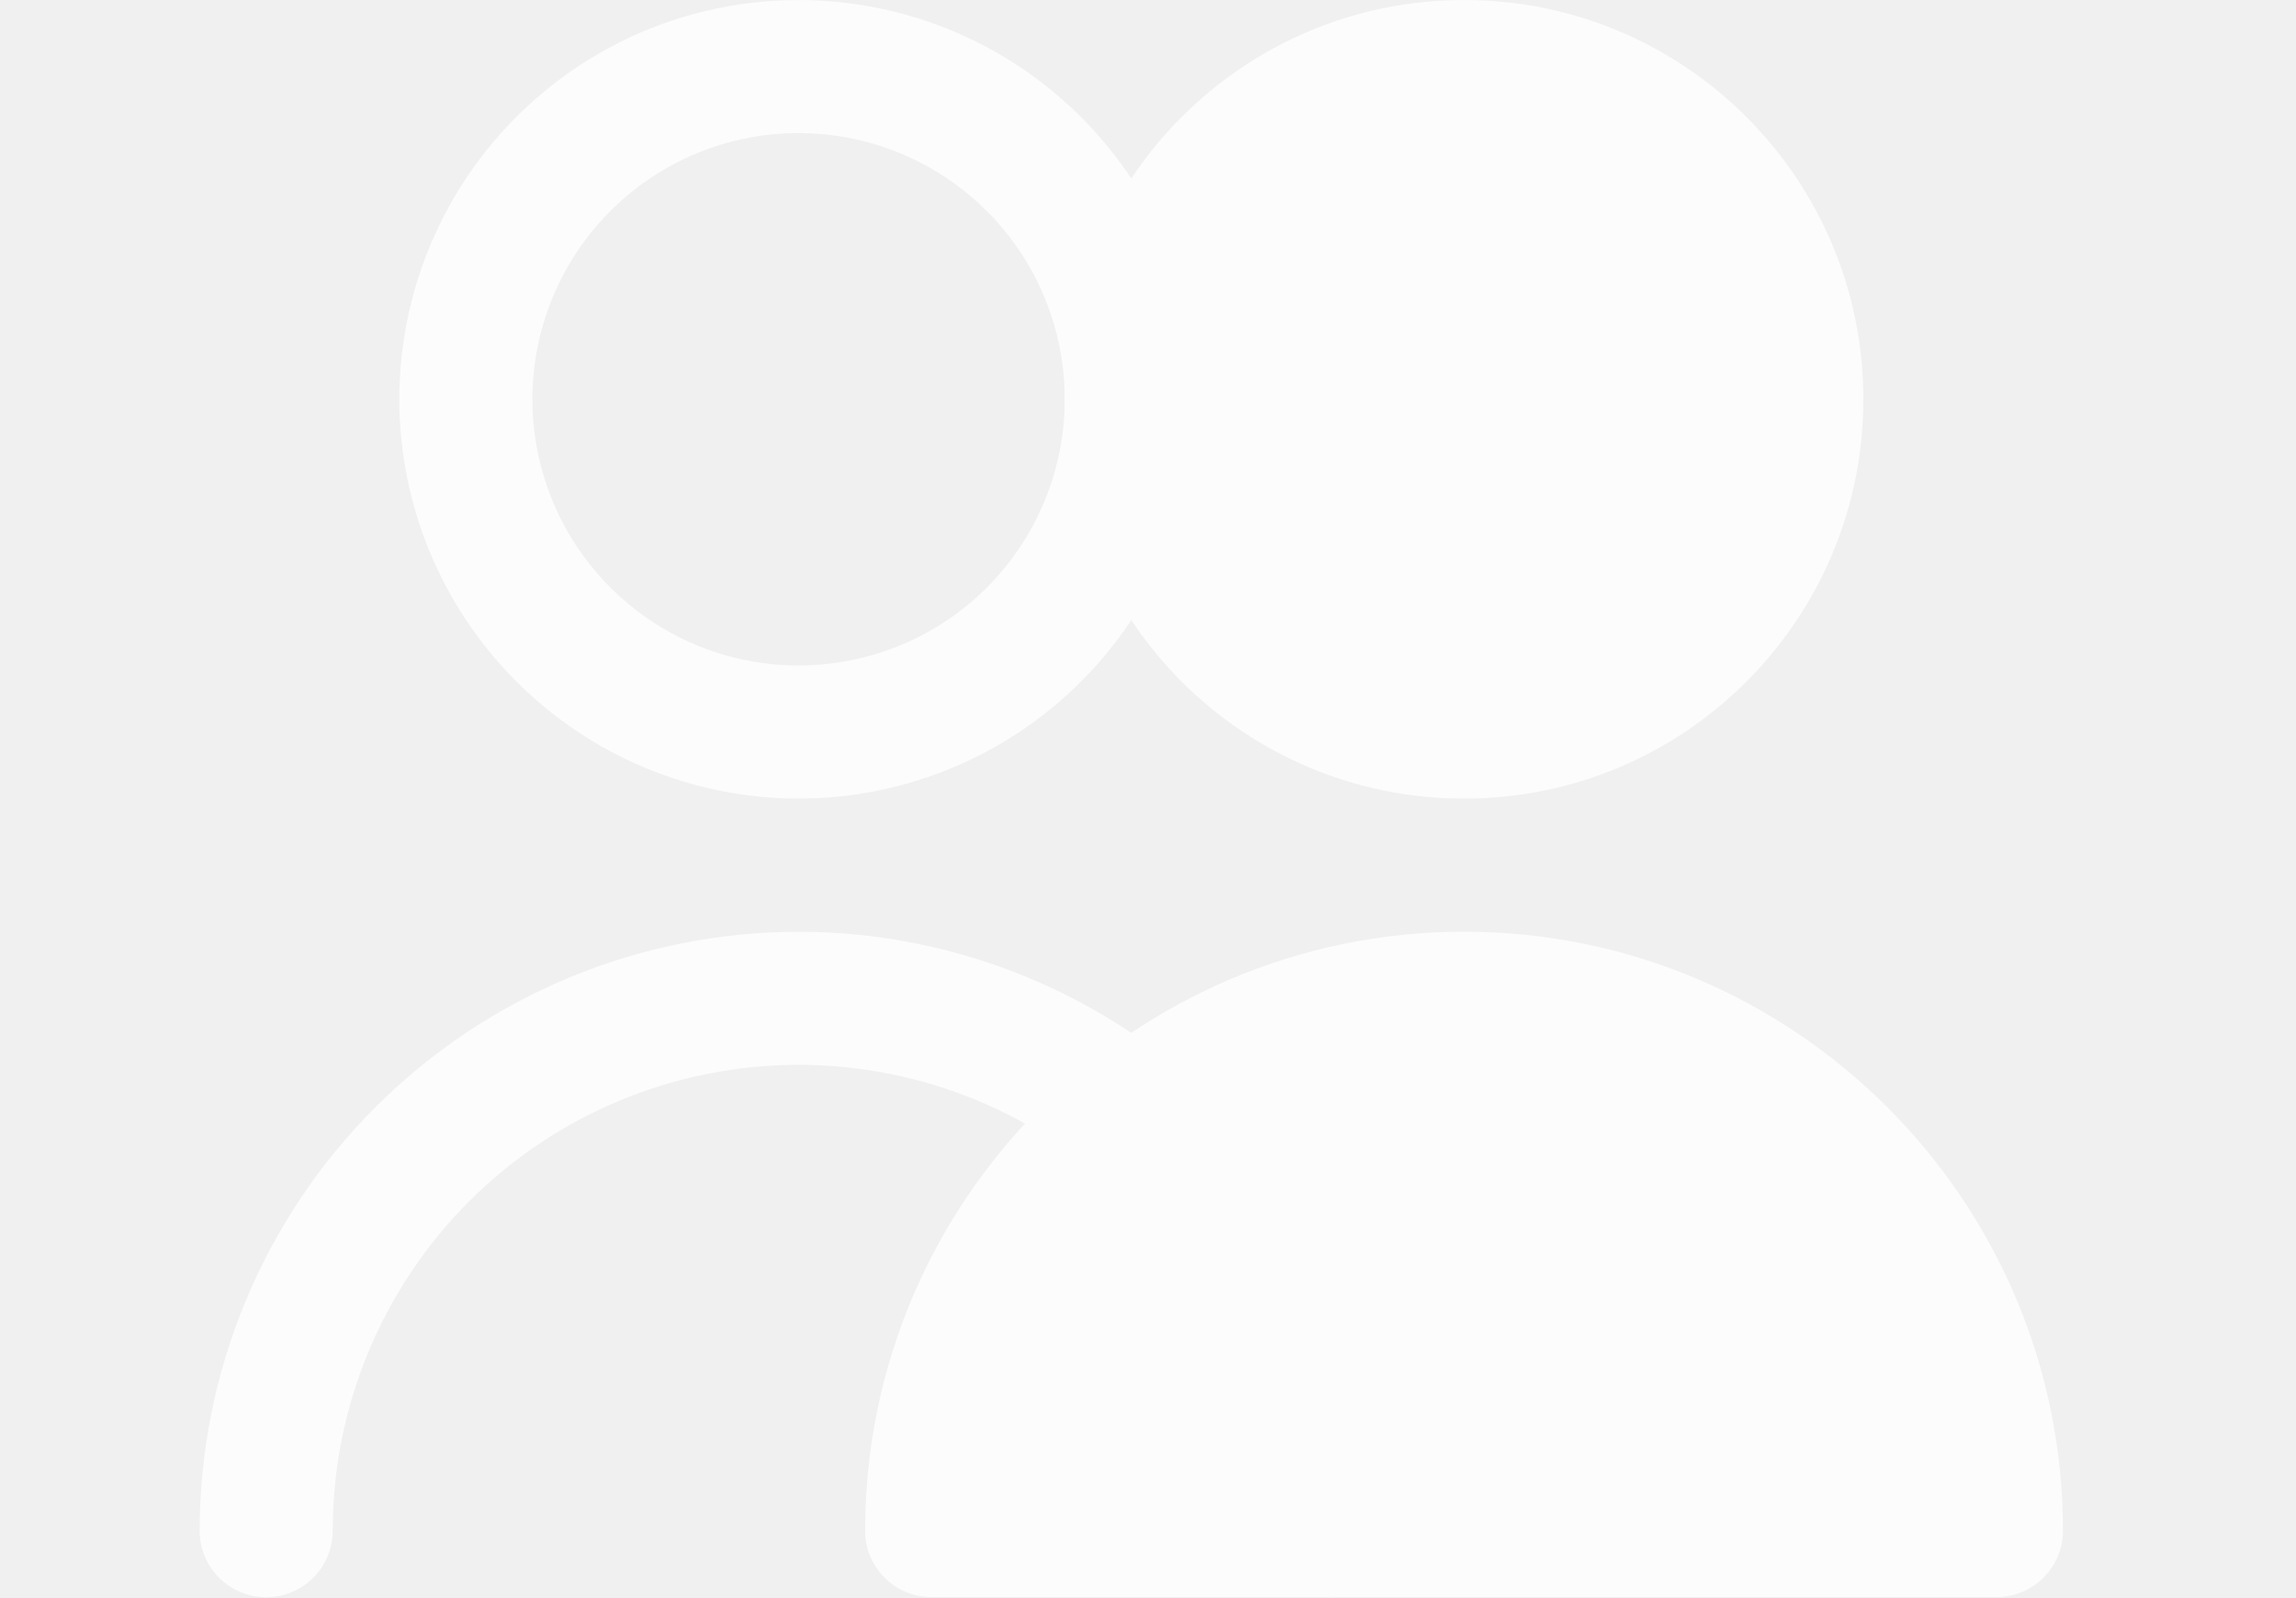
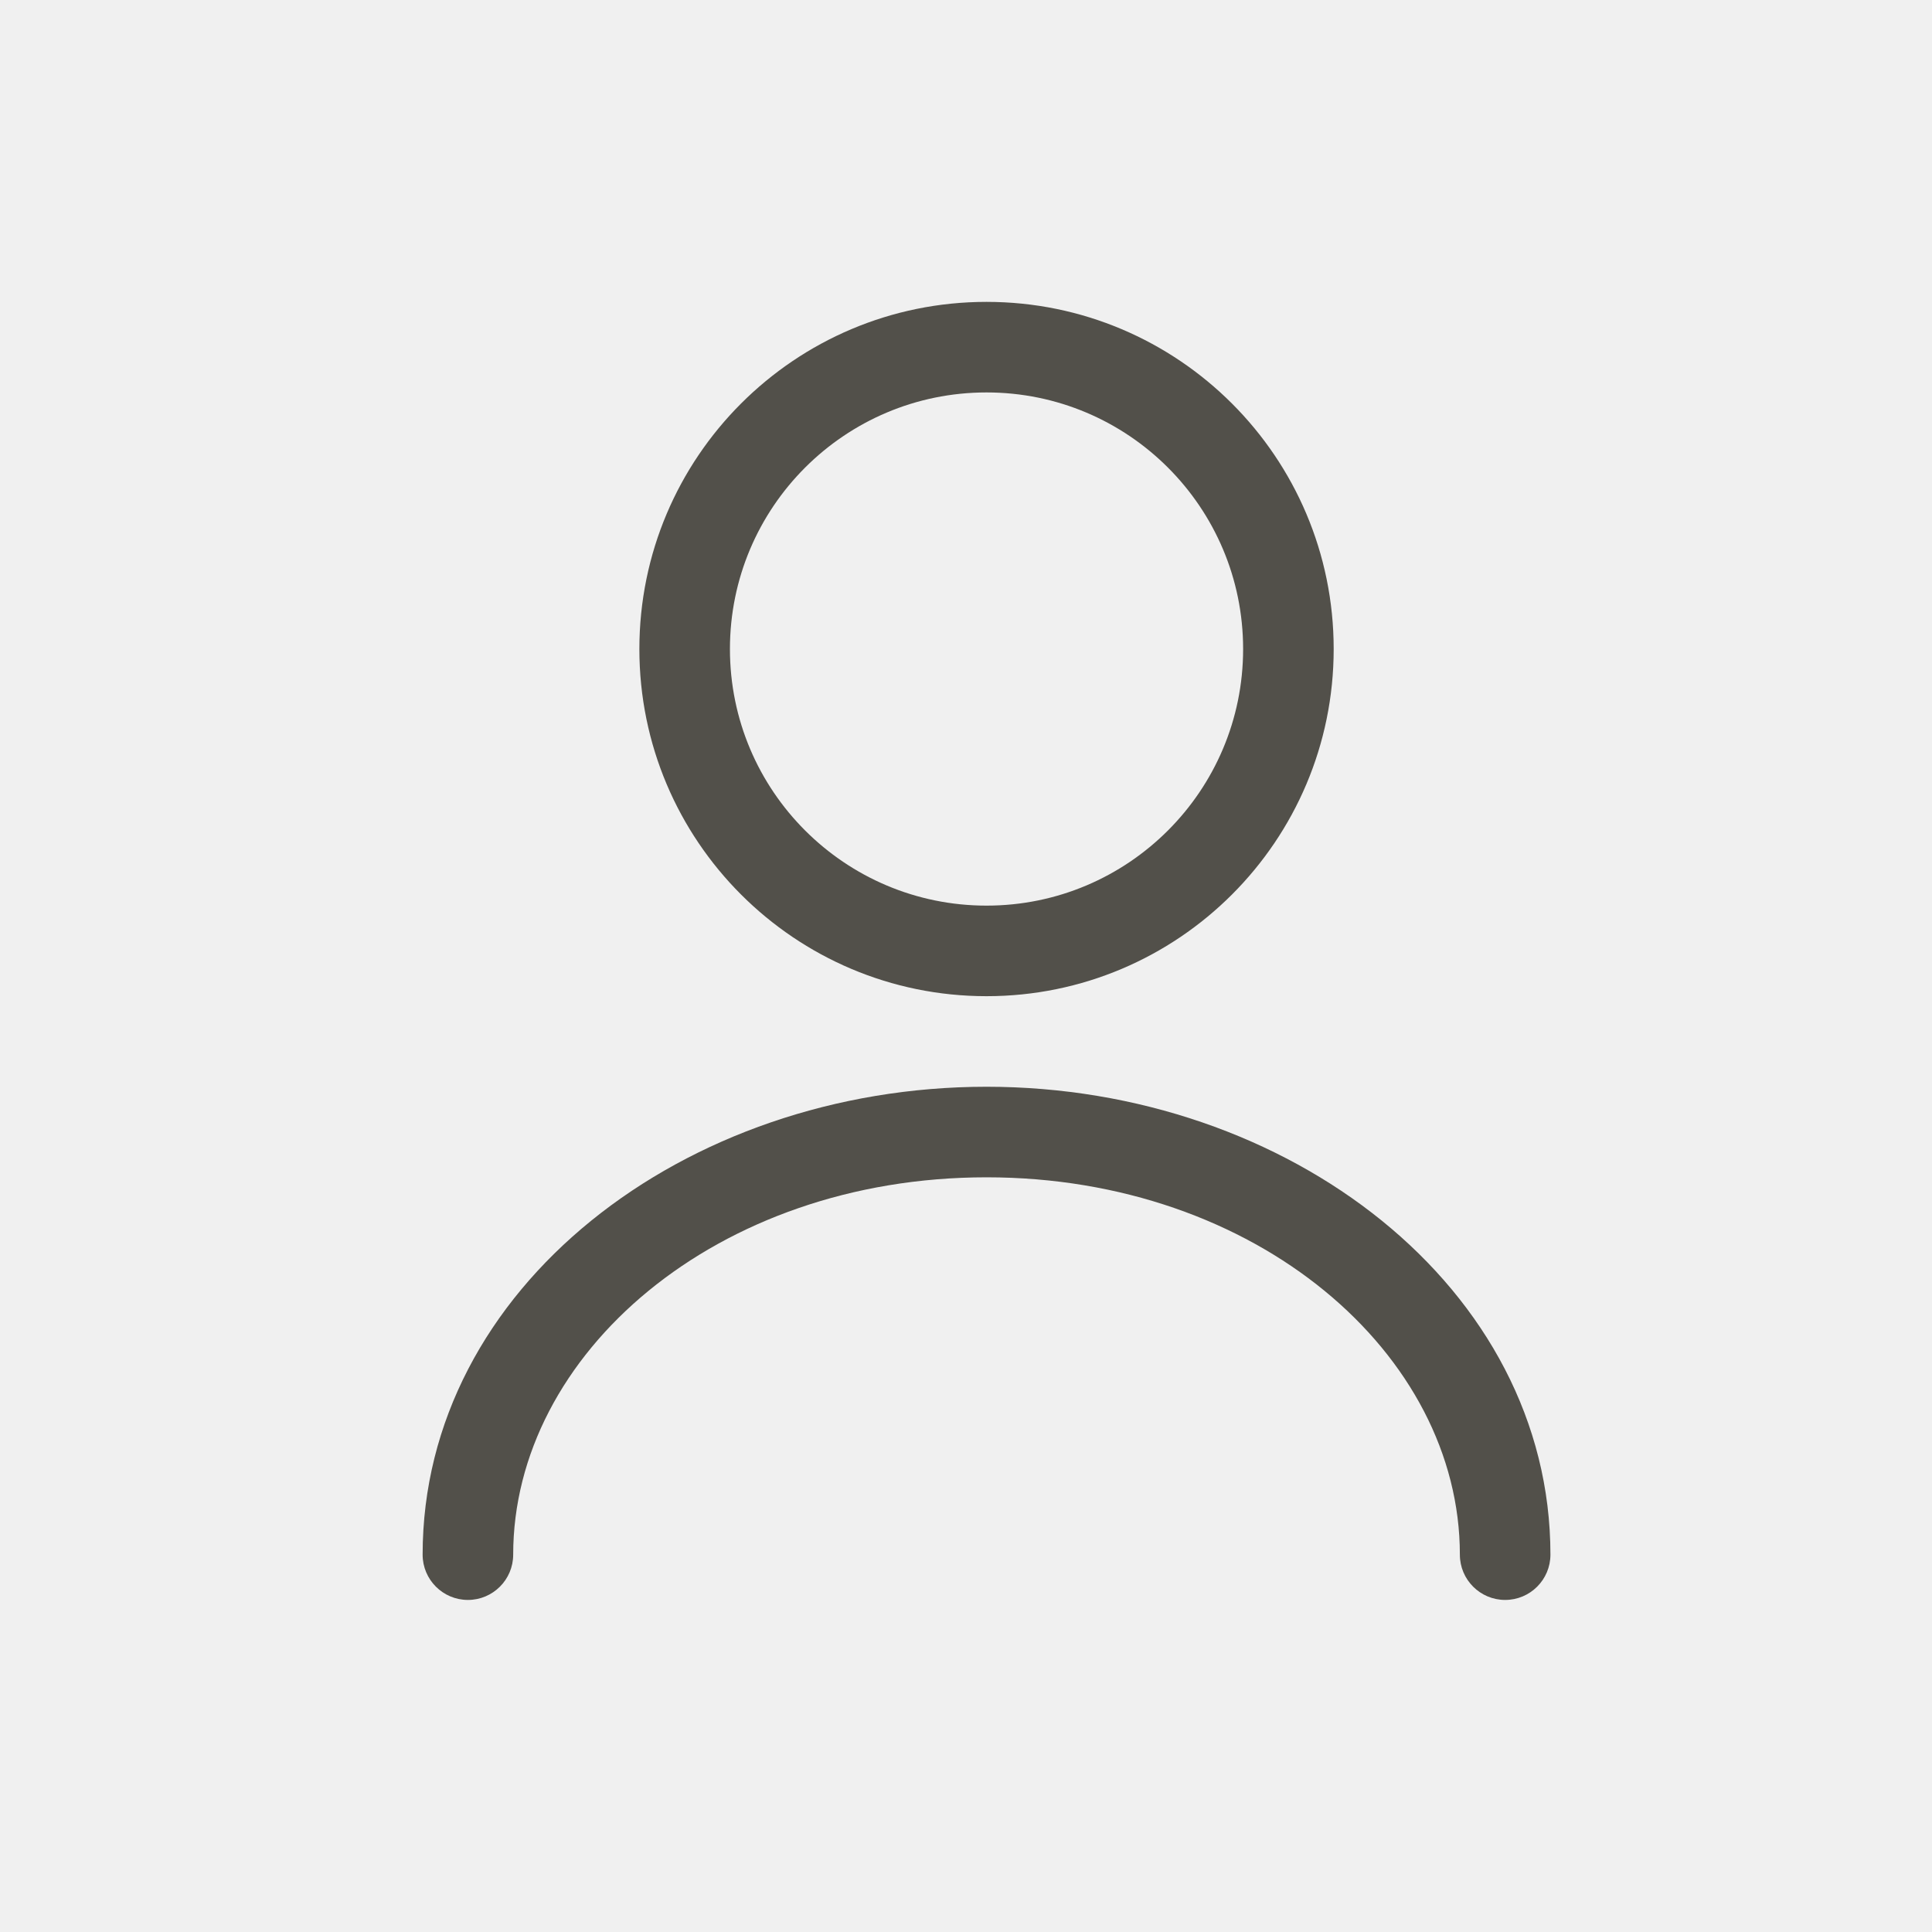
- <svg xmlns="http://www.w3.org/2000/svg" width="23" height="16" viewBox="0 0 23 16" fill="none">
-   <path d="M14.666 8C16.875 8 18.666 6.209 18.666 4C18.666 1.791 16.875 0 14.666 0C12.457 0 10.666 1.791 10.666 4C10.666 6.209 12.457 8 14.666 8Z" fill="#FCFCFD" />
-   <path d="M14.666 9.333C11.354 9.336 8.67 12.021 8.666 15.333C8.666 15.701 8.964 15.999 9.333 15.999H19.999C20.367 15.999 20.666 15.701 20.666 15.333C20.662 12.021 17.978 9.336 14.666 9.333Z" fill="#FCFCFD" />
-   <g clip-path="url(#clip0_366_4773)">
-     <path d="M8 8C8.791 8 9.564 7.765 10.222 7.326C10.88 6.886 11.393 6.262 11.695 5.531C11.998 4.8 12.078 3.996 11.923 3.22C11.769 2.444 11.388 1.731 10.828 1.172C10.269 0.612 9.556 0.231 8.78 0.077C8.004 -0.077 7.2 0.002 6.469 0.304C5.738 0.607 5.114 1.12 4.674 1.778C4.235 2.436 4 3.209 4 4C4.001 5.061 4.423 6.077 5.173 6.827C5.923 7.577 6.939 7.999 8 8ZM8 1.333C8.527 1.333 9.043 1.49 9.482 1.783C9.92 2.076 10.262 2.492 10.464 2.98C10.665 3.467 10.718 4.003 10.615 4.52C10.512 5.038 10.259 5.513 9.886 5.886C9.513 6.259 9.038 6.513 8.52 6.615C8.003 6.718 7.467 6.666 6.98 6.464C6.492 6.262 6.076 5.92 5.783 5.482C5.49 5.043 5.333 4.527 5.333 4C5.333 3.293 5.614 2.614 6.114 2.114C6.614 1.614 7.293 1.333 8 1.333Z" fill="#FCFCFD" />
-     <path d="M8 9.334C6.409 9.335 4.884 9.968 3.759 11.093C2.634 12.218 2.002 13.743 2 15.334C2 15.511 2.07 15.68 2.195 15.805C2.32 15.93 2.49 16 2.667 16C2.843 16 3.013 15.93 3.138 15.805C3.263 15.68 3.333 15.511 3.333 15.334C3.333 14.096 3.825 12.909 4.7 12.034C5.575 11.159 6.762 10.667 8 10.667C9.238 10.667 10.425 11.159 11.3 12.034C12.175 12.909 12.667 14.096 12.667 15.334C12.667 15.511 12.737 15.68 12.862 15.805C12.987 15.93 13.156 16 13.333 16C13.51 16 13.68 15.93 13.805 15.805C13.93 15.68 14 15.511 14 15.334C13.998 13.743 13.366 12.218 12.241 11.093C11.116 9.968 9.591 9.335 8 9.334Z" fill="#FCFCFD" />
-   </g>
-   <defs>
-     <clipPath id="clip0_366_4773">
-       <rect width="16" height="16" fill="white" />
-     </clipPath>
-   </defs>
+ <svg xmlns="http://www.w3.org/2000/svg" width="32" height="32" viewBox="0 0 32 32" fill="none">
+   <path fill-rule="evenodd" clip-rule="evenodd" d="M16.34 6.5C13.993 6.5 12.09 8.403 12.09 10.75C12.09 13.097 13.993 15 16.34 15C18.687 15 20.59 13.097 20.59 10.75C20.59 8.403 18.687 6.5 16.34 6.5ZM10.59 10.75C10.59 7.574 13.164 5 16.34 5C19.515 5 22.09 7.574 22.09 10.75C22.09 13.926 19.515 16.5 16.34 16.5C13.164 16.5 10.59 13.926 10.59 10.75Z" fill="#52504A" />
+   <path fill-rule="evenodd" clip-rule="evenodd" d="M7 25.75C7 21.329 11.337 18 16.34 18C21.343 18 25.68 21.329 25.68 25.75C25.68 26.164 25.344 26.5 24.93 26.5C24.516 26.5 24.18 26.164 24.18 25.75C24.18 22.431 20.817 19.5 16.34 19.5C11.863 19.5 8.5 22.431 8.5 25.75C8.5 26.164 8.164 26.5 7.75 26.5C7.336 26.5 7 26.164 7 25.75Z" fill="#52504A" />
</svg>
